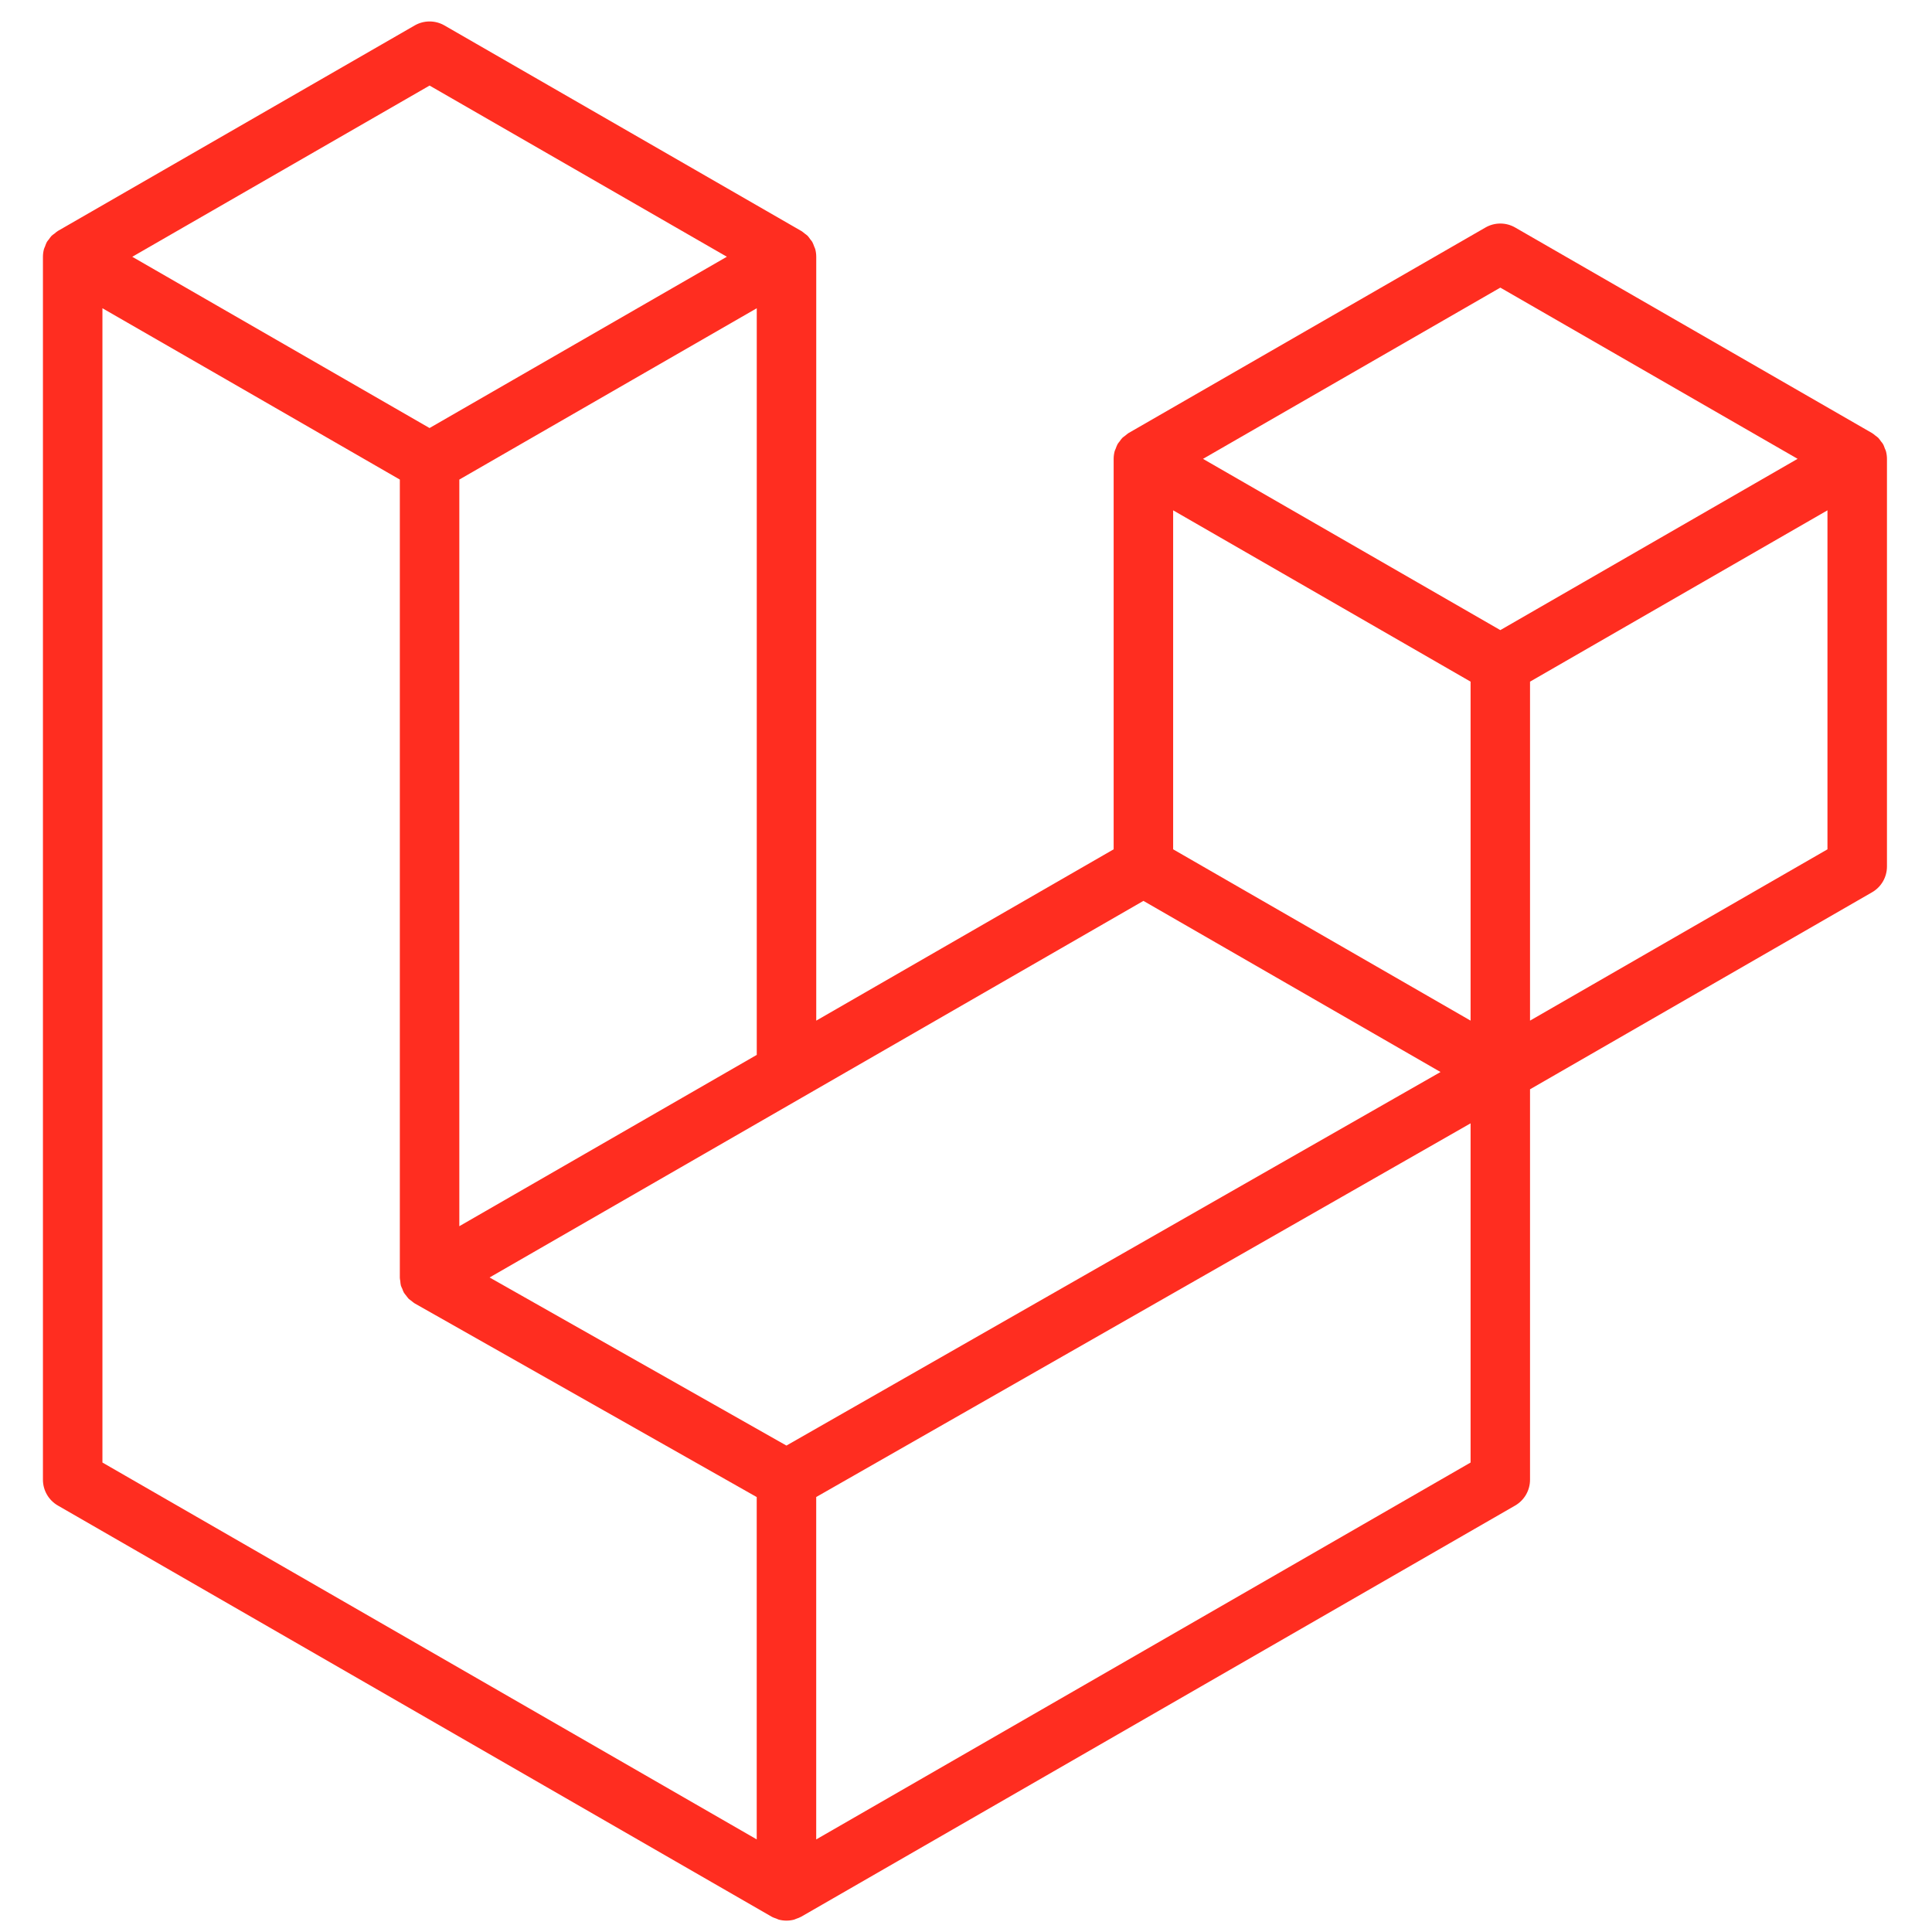
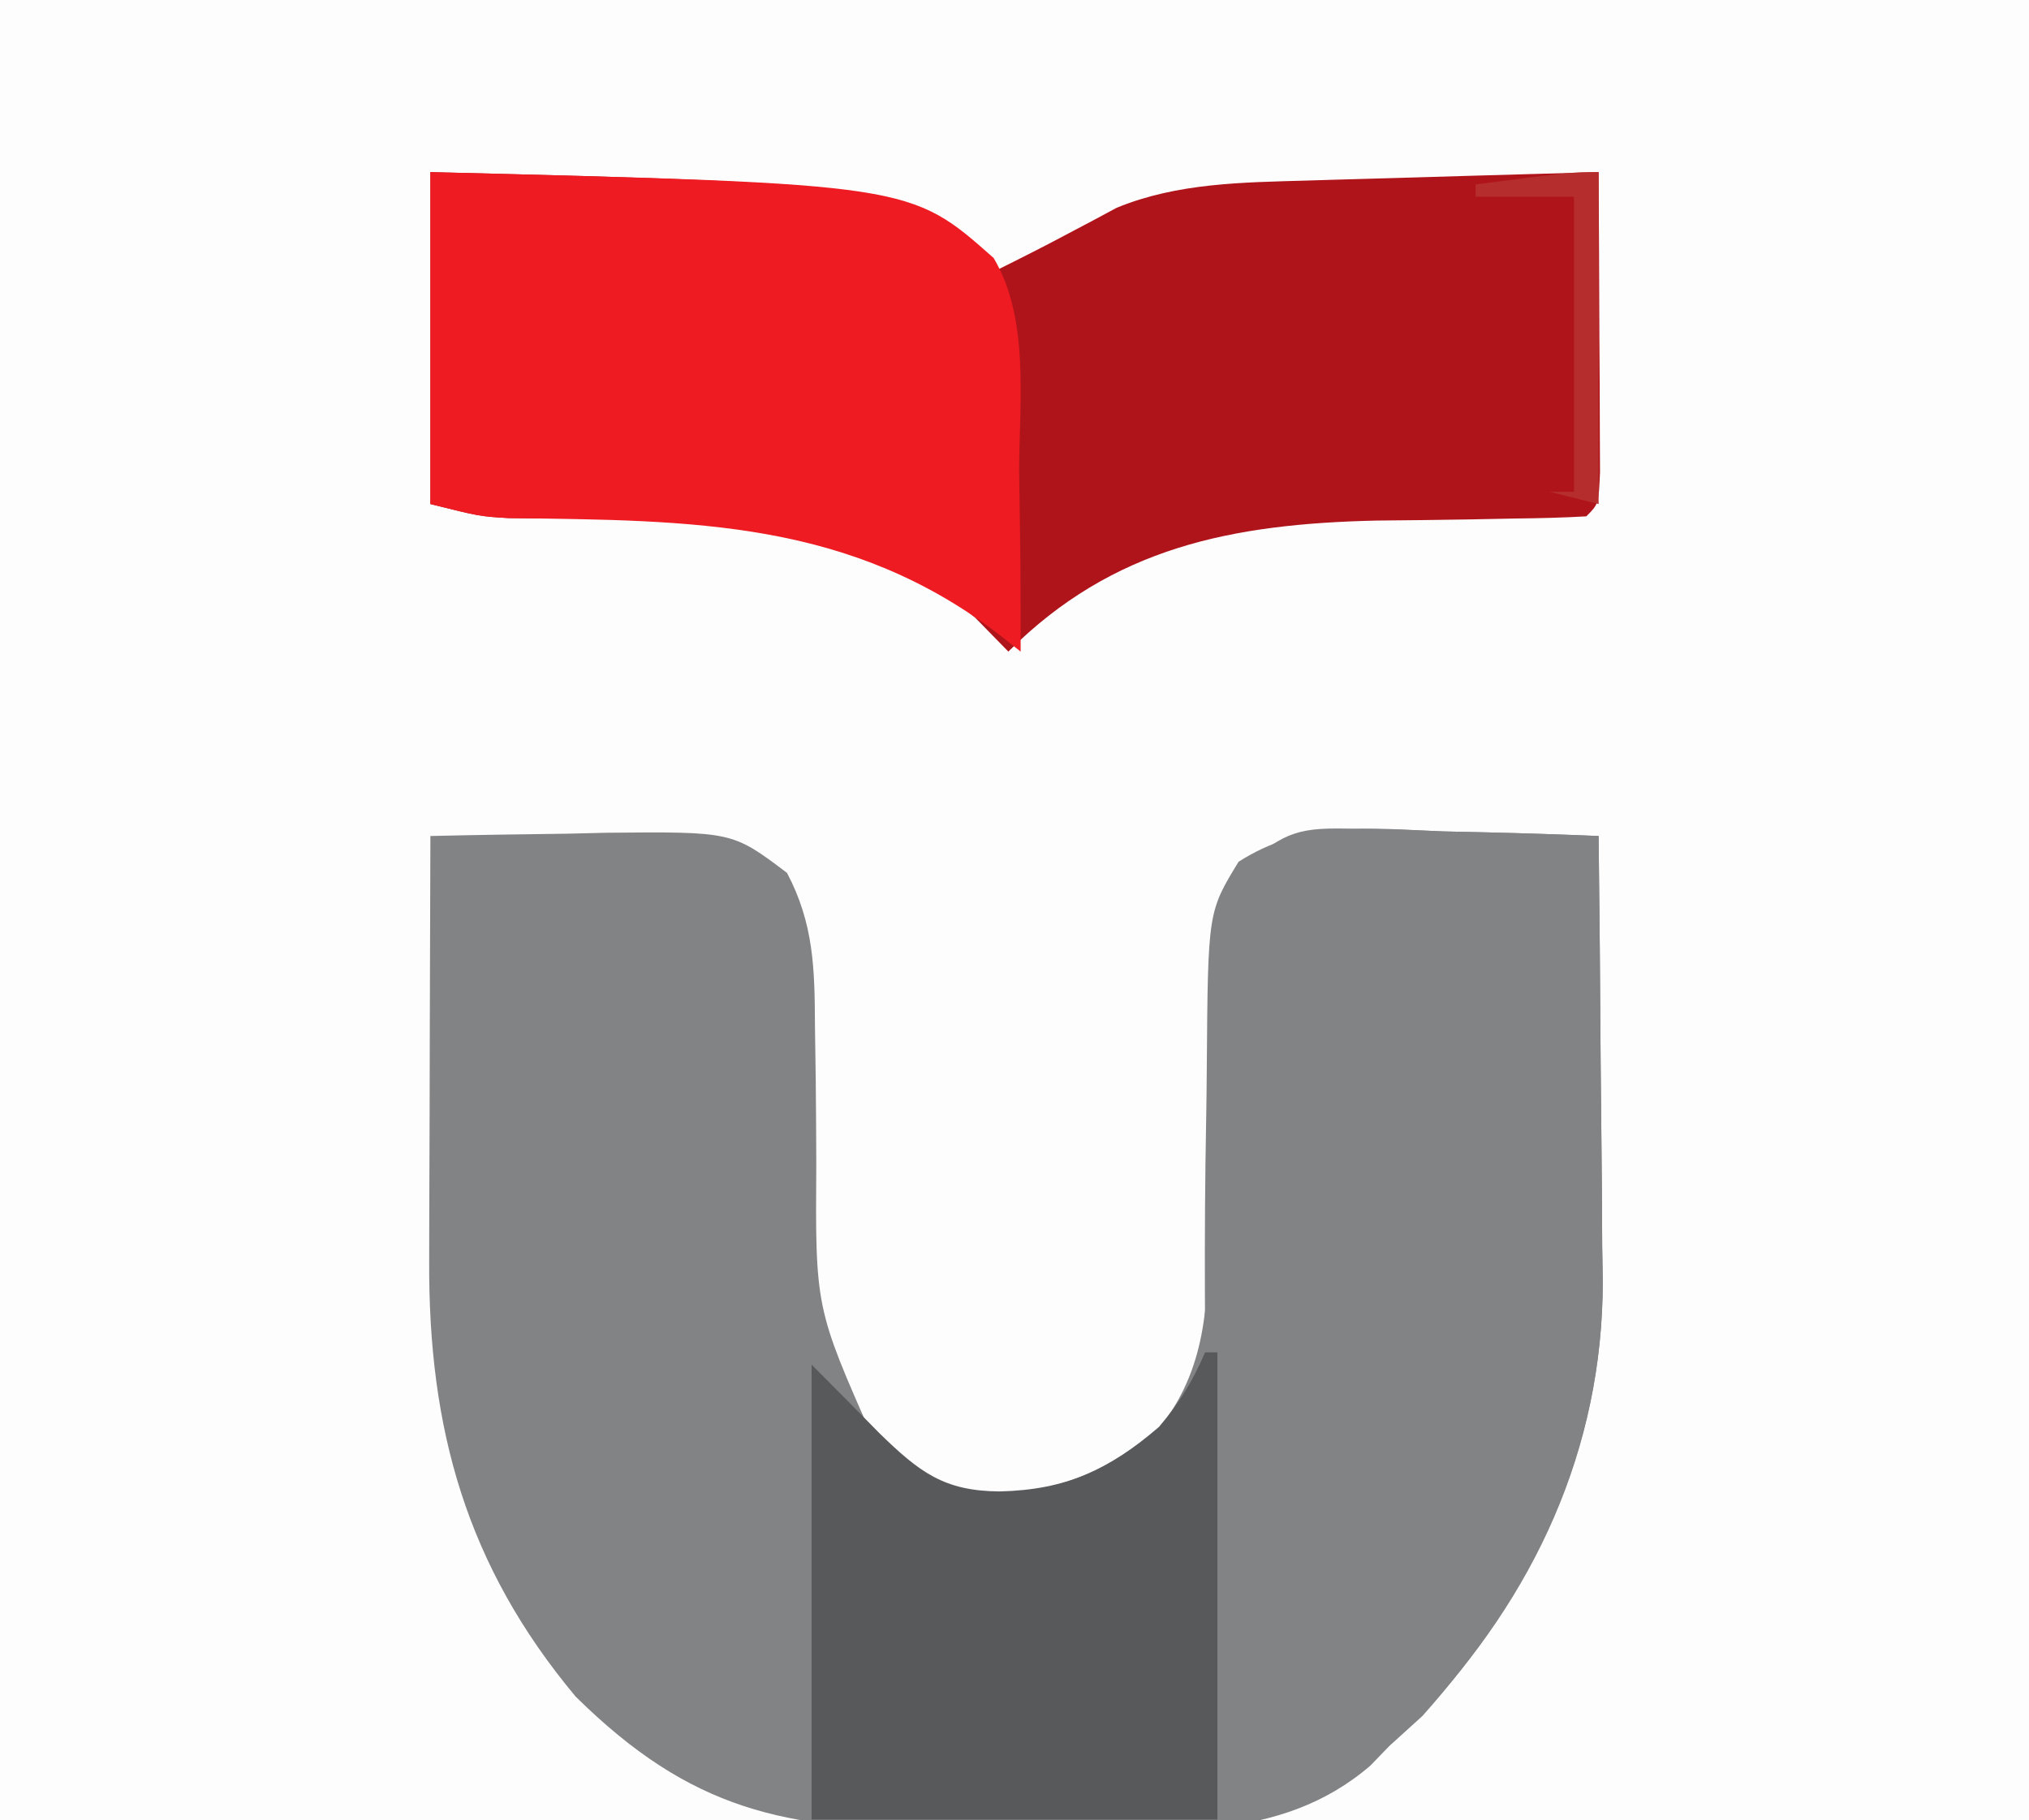
- <svg xmlns="http://www.w3.org/2000/svg" width="166" height="166" viewBox="0 0 166 166" fill="none">
-   <path fill-rule="evenodd" clip-rule="evenodd" d="M162.041 38.759C162.099 38.977 162.129 39.201 162.13 39.426V74.452C162.13 74.902 162.011 75.344 161.786 75.733C161.561 76.122 161.237 76.444 160.847 76.668L131.462 93.594V127.141C131.462 128.054 130.977 128.897 130.186 129.357L68.847 164.683C68.707 164.763 68.554 164.814 68.401 164.868C68.343 164.887 68.289 164.922 68.228 164.938C67.8 165.051 67.349 165.051 66.92 164.938C66.85 164.919 66.786 164.881 66.719 164.855C66.579 164.804 66.432 164.76 66.298 164.683L4.972 129.357C4.583 129.133 4.259 128.81 4.034 128.421C3.808 128.032 3.69 127.591 3.689 127.141L3.689 22.063C3.689 21.834 3.721 21.61 3.779 21.393C3.798 21.32 3.843 21.253 3.868 21.179C3.916 21.045 3.961 20.908 4.031 20.783C4.079 20.7 4.149 20.633 4.206 20.557C4.28 20.454 4.347 20.349 4.433 20.26C4.506 20.186 4.602 20.132 4.685 20.068C4.778 19.992 4.861 19.909 4.966 19.848L35.633 2.185C36.022 1.961 36.462 1.844 36.91 1.844C37.358 1.844 37.798 1.961 38.186 2.185L68.851 19.848H68.857C68.959 19.912 69.045 19.992 69.138 20.065C69.221 20.129 69.313 20.186 69.387 20.257C69.476 20.349 69.54 20.454 69.616 20.557C69.671 20.633 69.744 20.7 69.789 20.783C69.862 20.911 69.904 21.045 69.955 21.179C69.98 21.253 70.025 21.32 70.044 21.396C70.103 21.614 70.133 21.838 70.133 22.063V87.694L95.686 72.974V39.423C95.686 39.2 95.718 38.973 95.775 38.759C95.798 38.683 95.839 38.615 95.865 38.542C95.916 38.408 95.96 38.271 96.031 38.146C96.079 38.063 96.149 37.996 96.203 37.92C96.279 37.818 96.343 37.712 96.433 37.623C96.506 37.549 96.599 37.495 96.681 37.431C96.777 37.355 96.86 37.272 96.962 37.211L127.633 19.548C128.021 19.324 128.461 19.206 128.91 19.206C129.358 19.206 129.798 19.324 130.186 19.548L160.85 37.211C160.959 37.275 161.042 37.355 161.137 37.428C161.217 37.492 161.31 37.549 161.383 37.62C161.473 37.712 161.536 37.818 161.613 37.92C161.67 37.996 161.741 38.063 161.785 38.146C161.859 38.271 161.9 38.408 161.951 38.542C161.98 38.615 162.021 38.683 162.041 38.759ZM157.018 72.974V43.848L146.287 50.028L131.462 58.568V87.694L157.021 72.974H157.018ZM126.354 125.663V96.518L111.771 104.85L70.13 128.626V158.046L126.354 125.663ZM8.801 26.485V125.663L65.018 158.043V128.629L35.649 112L35.64 111.994L35.627 111.988C35.528 111.93 35.445 111.847 35.353 111.777C35.273 111.713 35.18 111.662 35.11 111.592L35.104 111.582C35.021 111.502 34.963 111.403 34.893 111.314C34.829 111.228 34.753 111.154 34.702 111.065L34.699 111.055C34.641 110.96 34.606 110.845 34.565 110.736C34.523 110.64 34.469 110.551 34.443 110.449C34.411 110.328 34.405 110.197 34.392 110.072C34.379 109.976 34.354 109.881 34.354 109.785V109.778V41.205L19.532 32.662L8.801 26.485ZM36.913 7.35L11.364 22.063L36.907 36.777L62.453 22.06L36.907 7.35H36.913ZM50.2 99.174L65.022 90.637V26.485L54.291 32.665L39.466 41.205V105.357L50.2 99.174ZM128.91 24.713L103.363 39.426L128.91 54.14L154.453 39.423L128.91 24.713ZM126.354 58.568L111.529 50.028L100.798 43.848V72.974L115.619 81.511L126.354 87.694V58.568ZM67.571 124.205L105.042 102.803L123.772 92.109L98.245 77.405L68.854 94.334L42.066 109.762L67.571 124.205Z" fill="#FF2D20" />
+ <svg xmlns="http://www.w3.org/2000/svg" version="1.1" width="165" height="148">
+   <path d="M0 0 C54.45 0 108.9 0 165 0 C165 48.84 165 97.68 165 148 C110.55 148 56.1 148 0 148 C0 99.16 0 50.32 0 0 Z " fill="#FEFDFD" transform="translate(0,0)" />
+   <path d="M0 0 C3.708 -0.088 7.416 -0.141 11.125 -0.188 C12.172 -0.213 13.218 -0.238 14.297 -0.264 C24.553 -0.361 24.553 -0.361 29 3 C31.181 7.14 31.252 10.797 31.273 15.426 C31.294 16.877 31.315 18.328 31.336 19.779 C31.358 22.044 31.375 24.308 31.381 26.572 C31.301 38.378 31.301 38.378 36 49 C39.386 52.15 41.967 53.247 46.5 53.438 C51.707 53.184 55.204 51.447 59.25 48.188 C63.08 43.4 63.273 38.098 63.238 32.188 C63.254 30.685 63.27 29.182 63.287 27.68 C63.304 25.336 63.312 22.993 63.305 20.649 C63.303 18.37 63.331 16.092 63.363 13.812 C63.353 13.119 63.343 12.425 63.332 11.71 C63.406 8.037 64.004 5.473 66.154 2.548 C69.497 -0.445 70.765 -0.716 75.176 -0.586 C76.333 -0.567 77.49 -0.547 78.682 -0.527 C79.88 -0.477 81.078 -0.427 82.312 -0.375 C83.53 -0.348 84.748 -0.321 86.002 -0.293 C89.003 -0.222 92.001 -0.124 95 0 C95.075 6.083 95.129 12.166 95.165 18.25 C95.18 20.315 95.2 22.381 95.226 24.447 C95.263 27.431 95.28 30.414 95.293 33.398 C95.308 34.309 95.324 35.22 95.34 36.159 C95.343 49.948 89.731 61.43 80.672 71.578 C79.79 72.377 78.908 73.177 78 74 C77.489 74.529 76.978 75.059 76.451 75.604 C69.104 81.94 59.652 80.902 50.499 80.782 C47.572 80.75 44.651 80.782 41.725 80.82 C28.835 80.849 21.196 79.262 11.812 70 C2.925 59.36 -0.172 48.216 -0.098 34.57 C-0.096 33.58 -0.095 32.59 -0.093 31.569 C-0.088 28.421 -0.075 25.273 -0.062 22.125 C-0.057 19.984 -0.053 17.844 -0.049 15.703 C-0.038 10.469 -0.021 5.234 0 0 Z " fill="#828385" transform="translate(35,68)" />
+   <path d="M0 0 C37.994 0.94 37.994 0.94 46 8 C47.991 7.013 49.971 6.015 51.93 4.965 C52.893 4.456 52.893 4.456 53.875 3.938 C54.83 3.425 54.83 3.425 55.805 2.902 C60.765 0.864 66.07 0.837 71.367 0.684 C72.047 0.663 72.726 0.642 73.427 0.621 C75.576 0.556 77.725 0.497 79.875 0.438 C81.341 0.394 82.807 0.351 84.273 0.307 C87.849 0.2 91.424 0.099 95 0 C95.029 4.479 95.047 8.958 95.062 13.438 C95.071 14.717 95.079 15.996 95.088 17.314 C95.091 18.529 95.094 19.744 95.098 20.996 C95.103 22.122 95.108 23.248 95.114 24.408 C95 27 95 27 94 28 C92.069 28.11 90.134 28.156 88.199 28.176 C86.993 28.2 85.787 28.223 84.545 28.248 C82.016 28.29 79.488 28.322 76.959 28.342 C65.194 28.609 55.494 30.506 47 39 C46.113 38.093 45.226 37.185 44.312 36.25 C33.71 27.404 19.404 28.312 6.359 28.142 C4 28 4 28 0 27 C0 18.09 0 9.18 0 0 Z " fill="#B0141B" transform="translate(35,14)" />
+   <path d="M0 0 C1.218 0.027 2.435 0.054 3.689 0.082 C6.691 0.153 9.688 0.251 12.688 0.375 C12.762 6.458 12.816 12.541 12.852 18.625 C12.867 20.69 12.888 22.756 12.914 24.822 C12.951 27.806 12.967 30.789 12.98 33.773 C12.996 34.684 13.011 35.595 13.027 36.534 C13.031 50.286 7.467 62.198 -1.906 72.102 C-7 76.915 -11.151 80.557 -18.312 80.375 C-18.964 61.411 -19.59 42.425 -19.226 23.449 C-19.201 21.992 -19.183 20.535 -19.174 19.078 C-19.08 6.548 -19.08 6.548 -16.59 2.469 C-11.318 -0.899 -6.103 -0.256 0 0 Z " fill="#828385" transform="translate(117.3125,67.625)" />
+   <path d="M0 0 C39.021 0.966 39.021 0.966 45.806 6.989 C48.745 11.941 47.888 18.684 47.875 24.312 C47.893 25.735 47.914 27.158 47.938 28.58 C47.989 32.054 48.004 35.526 48 39 C47.487 38.594 46.974 38.187 46.446 37.769 C34.186 28.277 21.339 28.337 6.359 28.142 C4 28 4 28 0 27 C0 18.09 0 9.18 0 0 Z " fill="#EE1B22" transform="translate(35,14)" />
+   <path d="M0 0 C0.33 0 0.66 0 1 0 C1 12.54 1 25.08 1 38 C-9.89 38 -20.78 38 -32 38 C-32 25.79 -32 13.58 -32 1 C-30.156 2.844 -28.321 4.696 -26.5 6.562 C-23.233 9.748 -21.226 11.289 -16.688 11.312 C-11.321 11.182 -7.824 9.571 -3.75 6.062 C-2.092 4.108 -1.006 2.347 0 0 Z " fill="#58595B" transform="translate(98,110)" />
+   <path d="M0 0 C0 8.91 0 17.82 0 27 C-1.32 26.67 -2.64 26.34 -4 26 C-3.34 26 -2.68 26 -2 26 C-2 18.08 -2 10.16 -2 2 C-4.64 2 -7.28 2 -10 2 C-10 1.67 -10 1.34 -10 1 C-2.25 0 -2.25 0 0 0 Z " fill="#B52E2D" transform="translate(130,14)" />
</svg>
